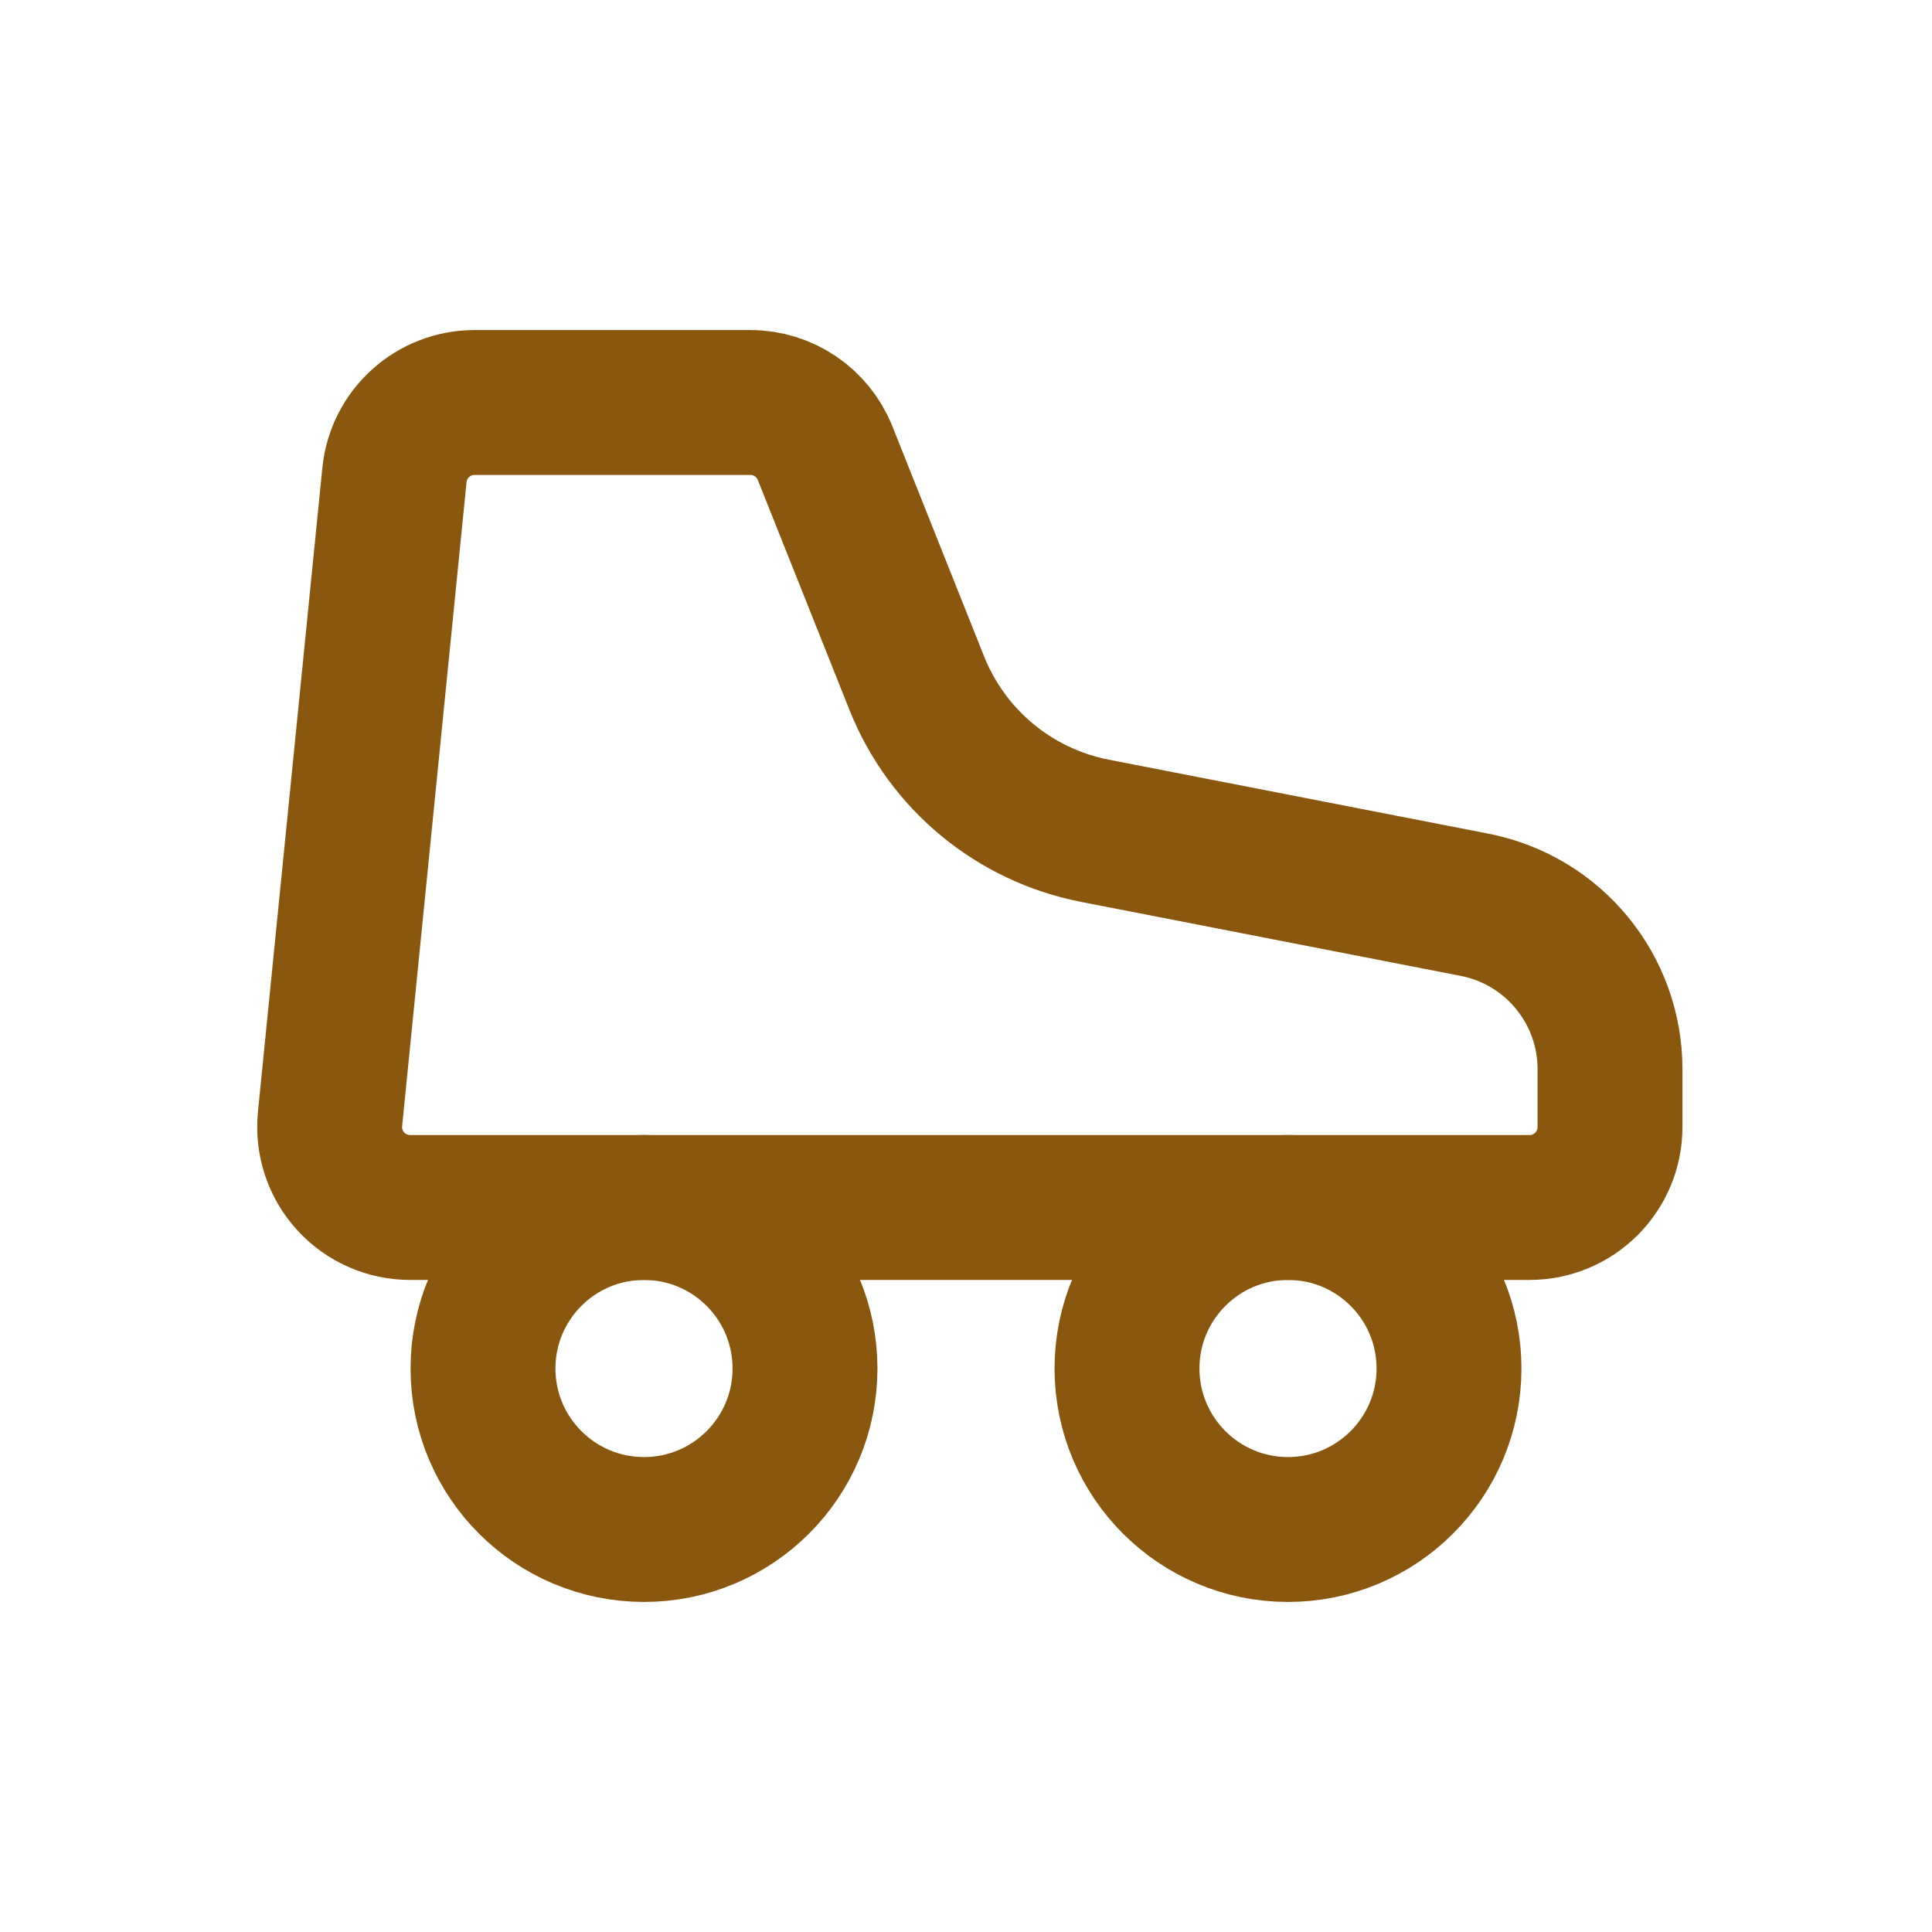
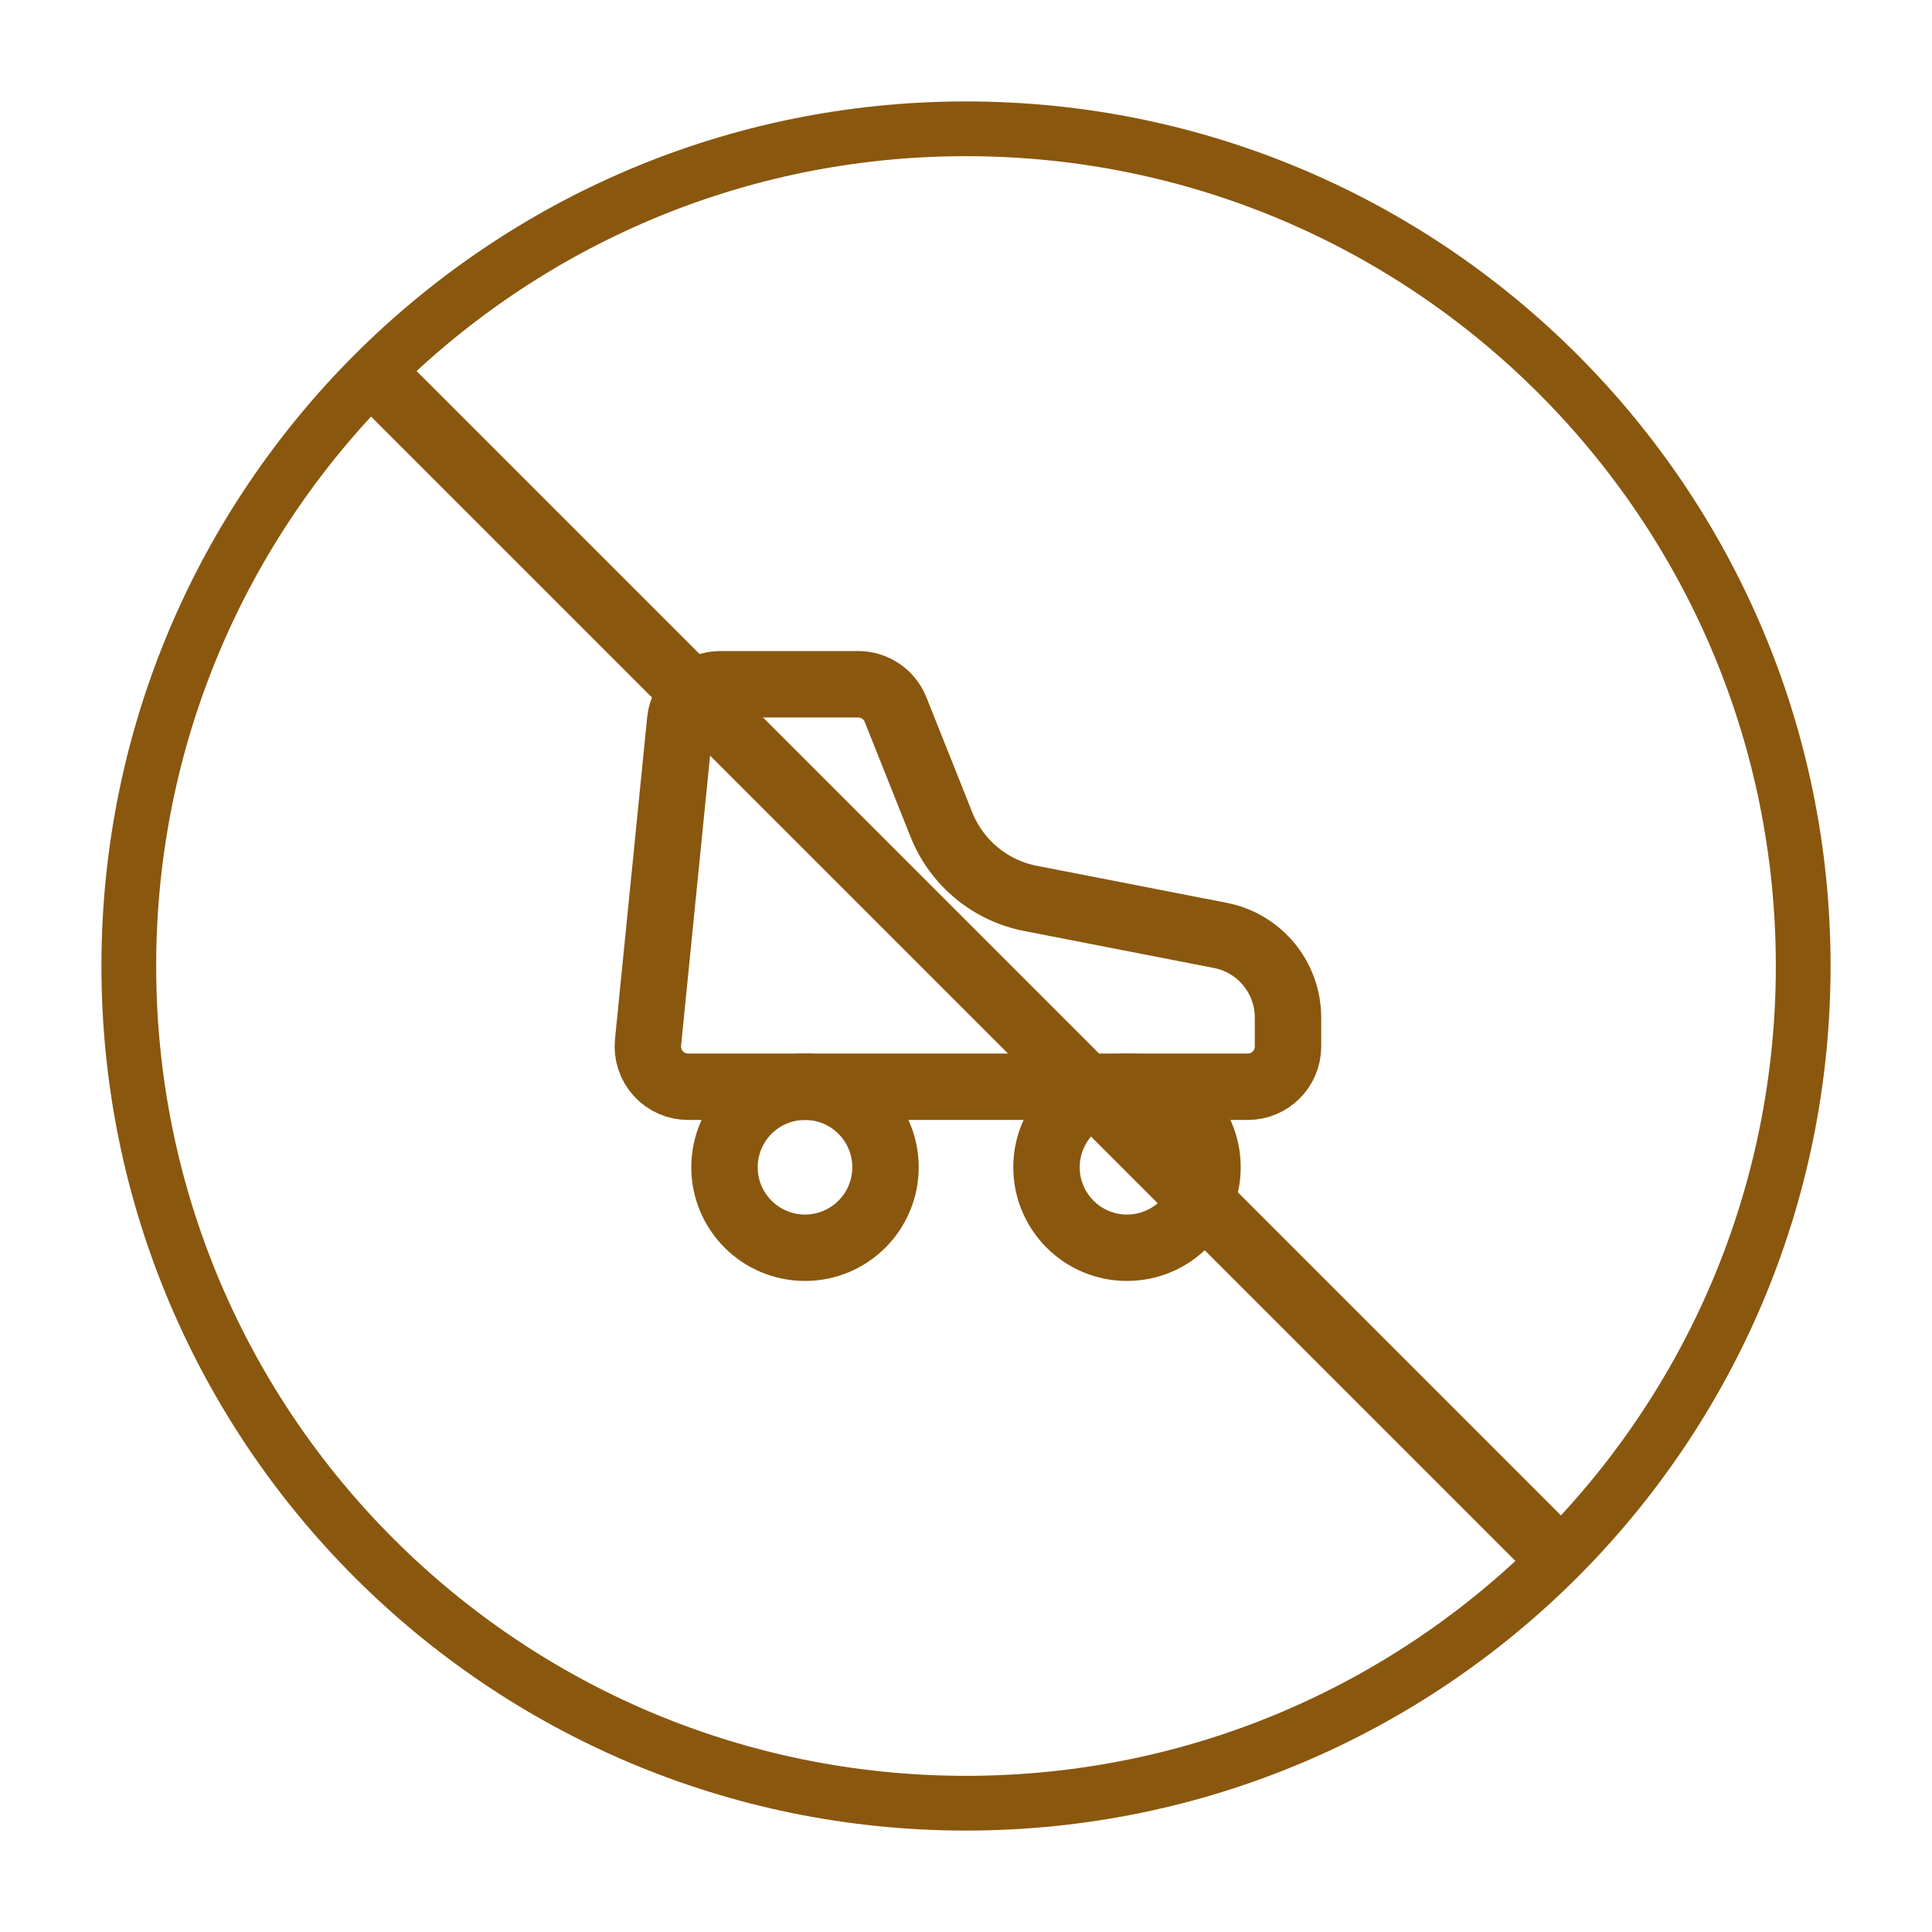
- <svg xmlns="http://www.w3.org/2000/svg" viewBox="0 0 24 24" fill="none" stroke="#8a570e" stroke-width="1.8" stroke-linecap="round" stroke-linejoin="round">
-   <path d="M5.9 5h3.42a1 1 0 0 1 .93.63l1.14 2.86a3 3 0 0 0 2.21 1.83l4.72.92A2.08 2.08 0 0 1 20 13.29V14a1 1 0 0 1-1 1H5.1a1 1 0 0 1-1-1.1l.8-8a1 1 0 0 1 1-.9Z" />
-   <path d="M6 17a2 2 0 1 0 4 0 2 2 0 0 0-4 0ZM14 17a2 2 0 1 0 4 0 2 2 0 0 0-4 0Z" />
+ <svg xmlns="http://www.w3.org/2000/svg" viewBox="0 0 120 120" fill="none">
+   <g stroke="#8a570e" stroke-linecap="round" stroke-linejoin="round">
+     <circle cx="60" cy="60" r="52" stroke-width="3.4" />
+     <g transform="translate(30 30) scale(2.5)" stroke-width="1.65">
+       <path d="M5.9 5h3.42a1 1 0 0 1 .93.63l1.14 2.86a3 3 0 0 0 2.21 1.83l4.72.92A2.08 2.08 0 0 1 20 13.29V14a1 1 0 0 1-1 1H5.1a1 1 0 0 1-1-1.1l.8-8a1 1 0 0 1 1-.9Z" />
+       <path d="M6 17a2 2 0 1 0 4 0 2 2 0 0 0-4 0ZM14 17a2 2 0 1 0 4 0 2 2 0 0 0-4 0Z" />
+     </g>
+     <path d="M24 24 96 96" stroke-width="4" />
+   </g>
</svg>
